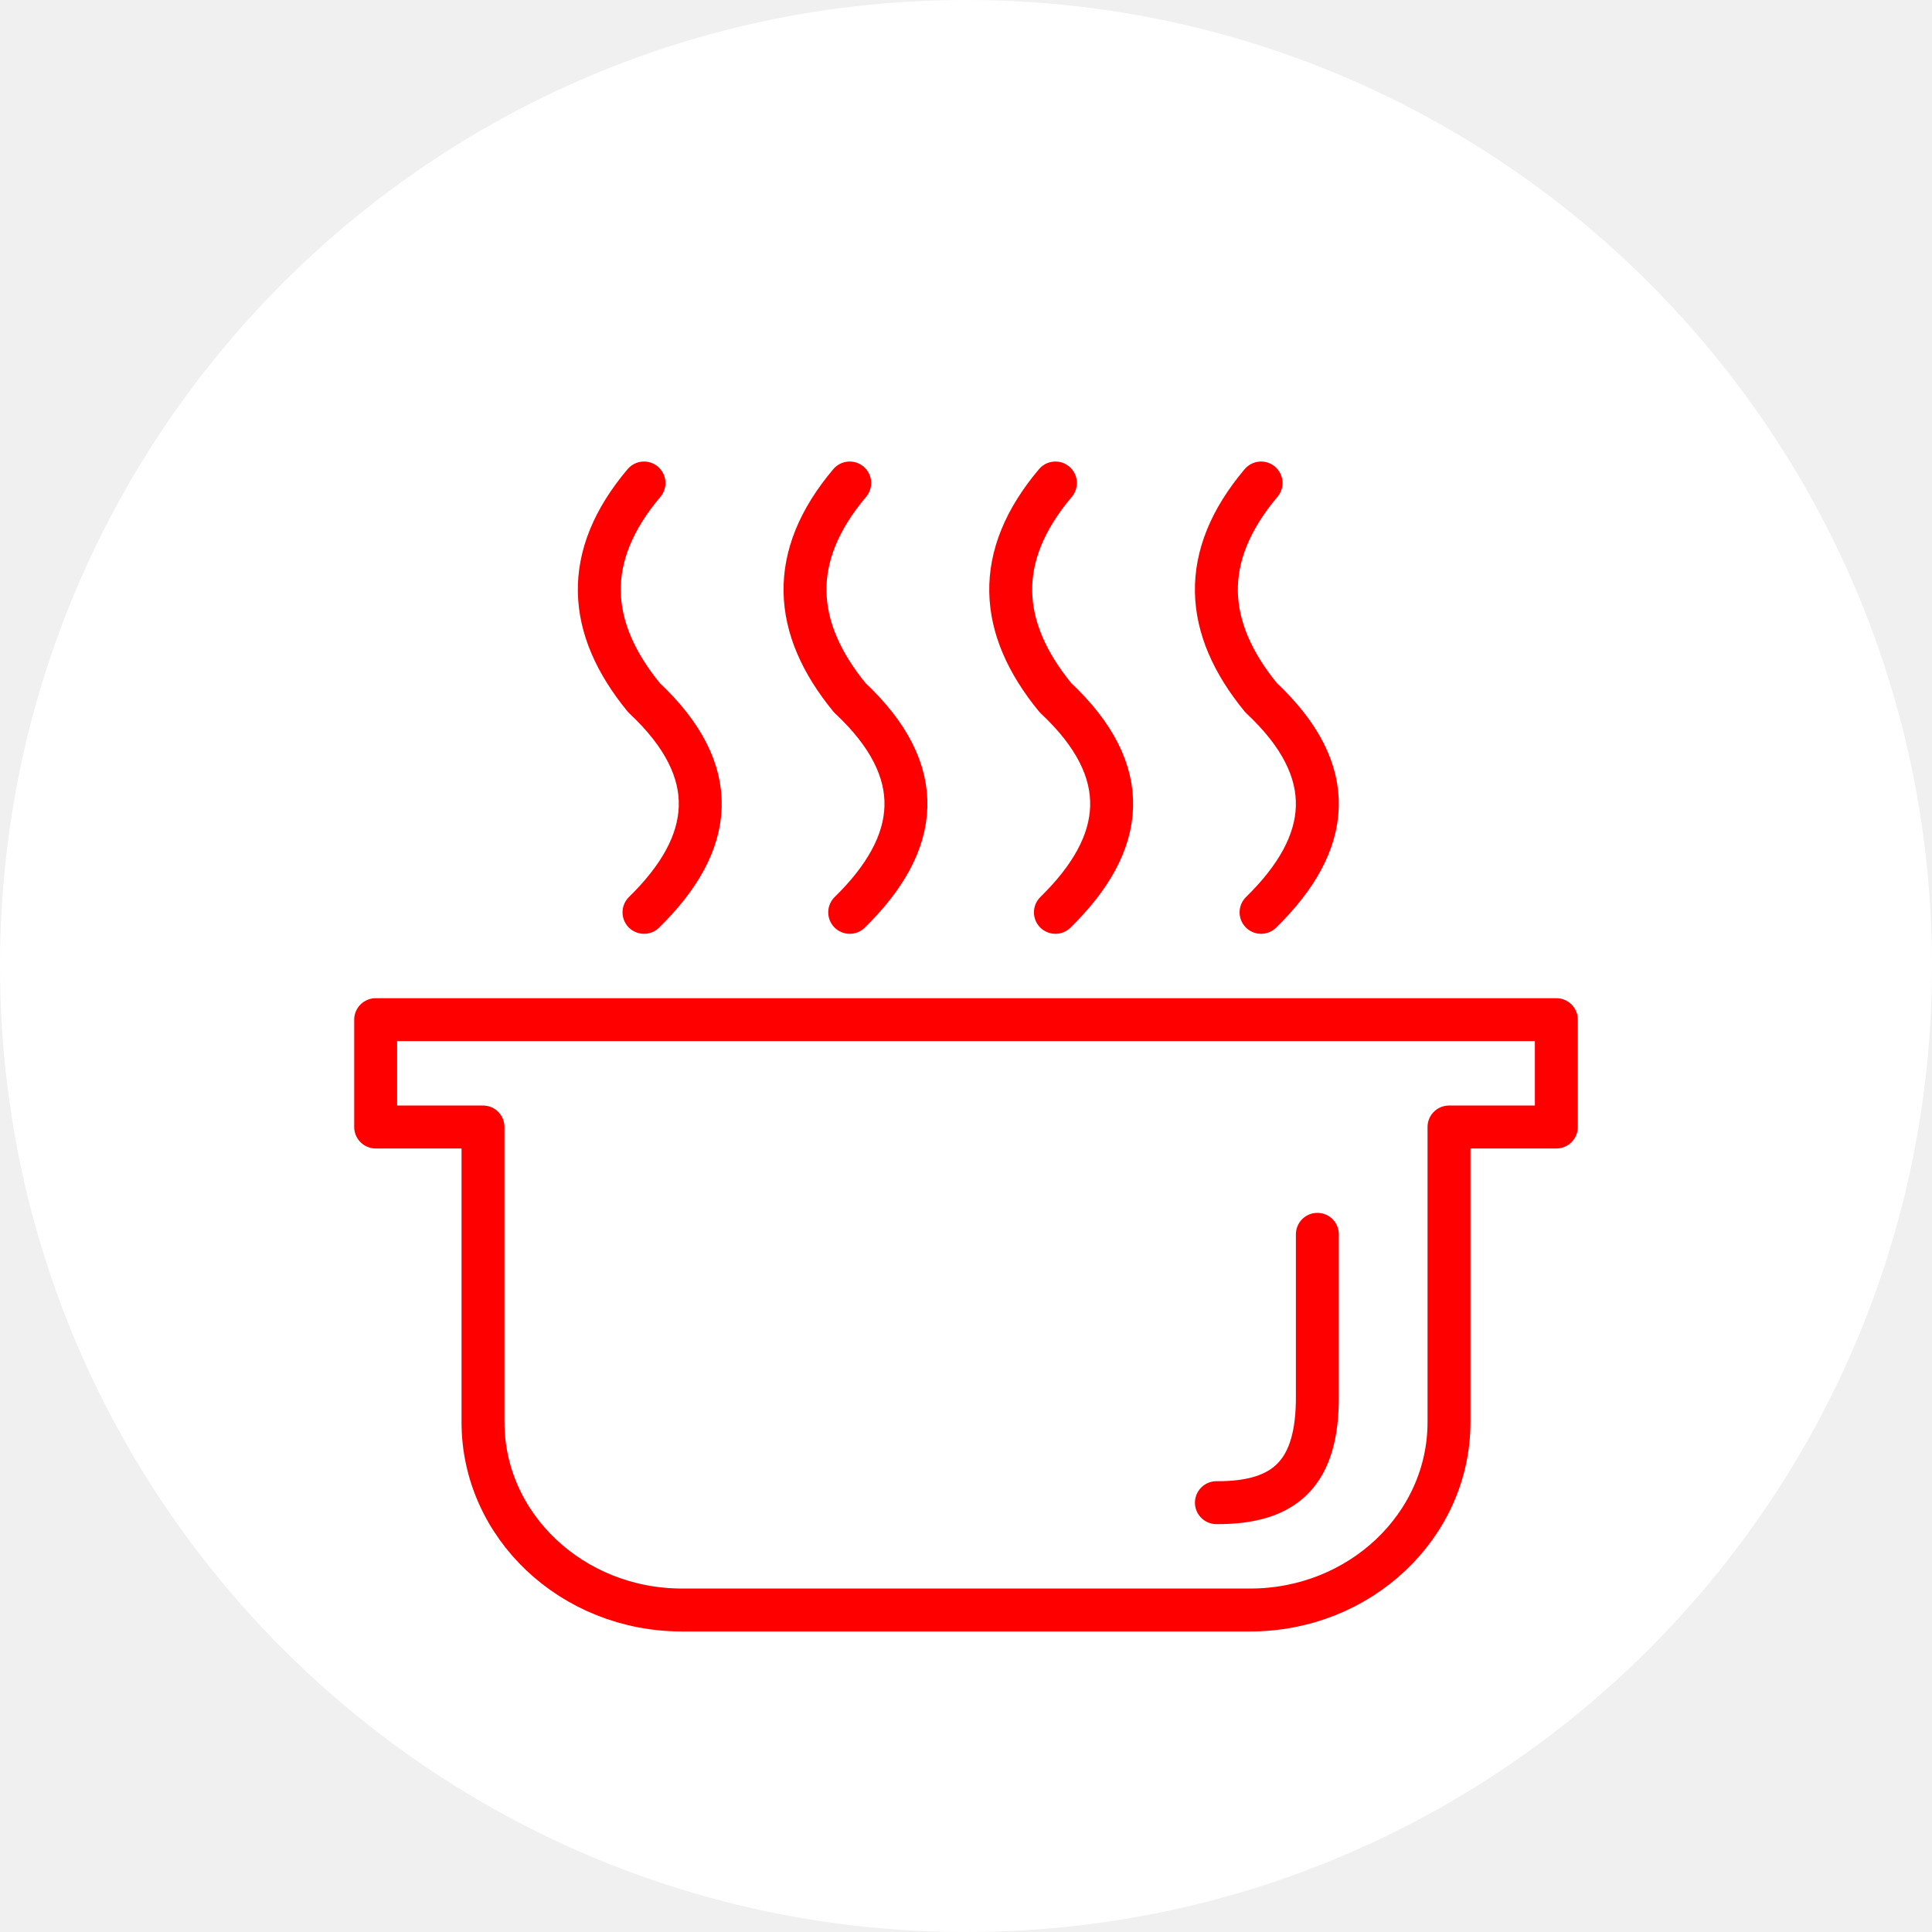
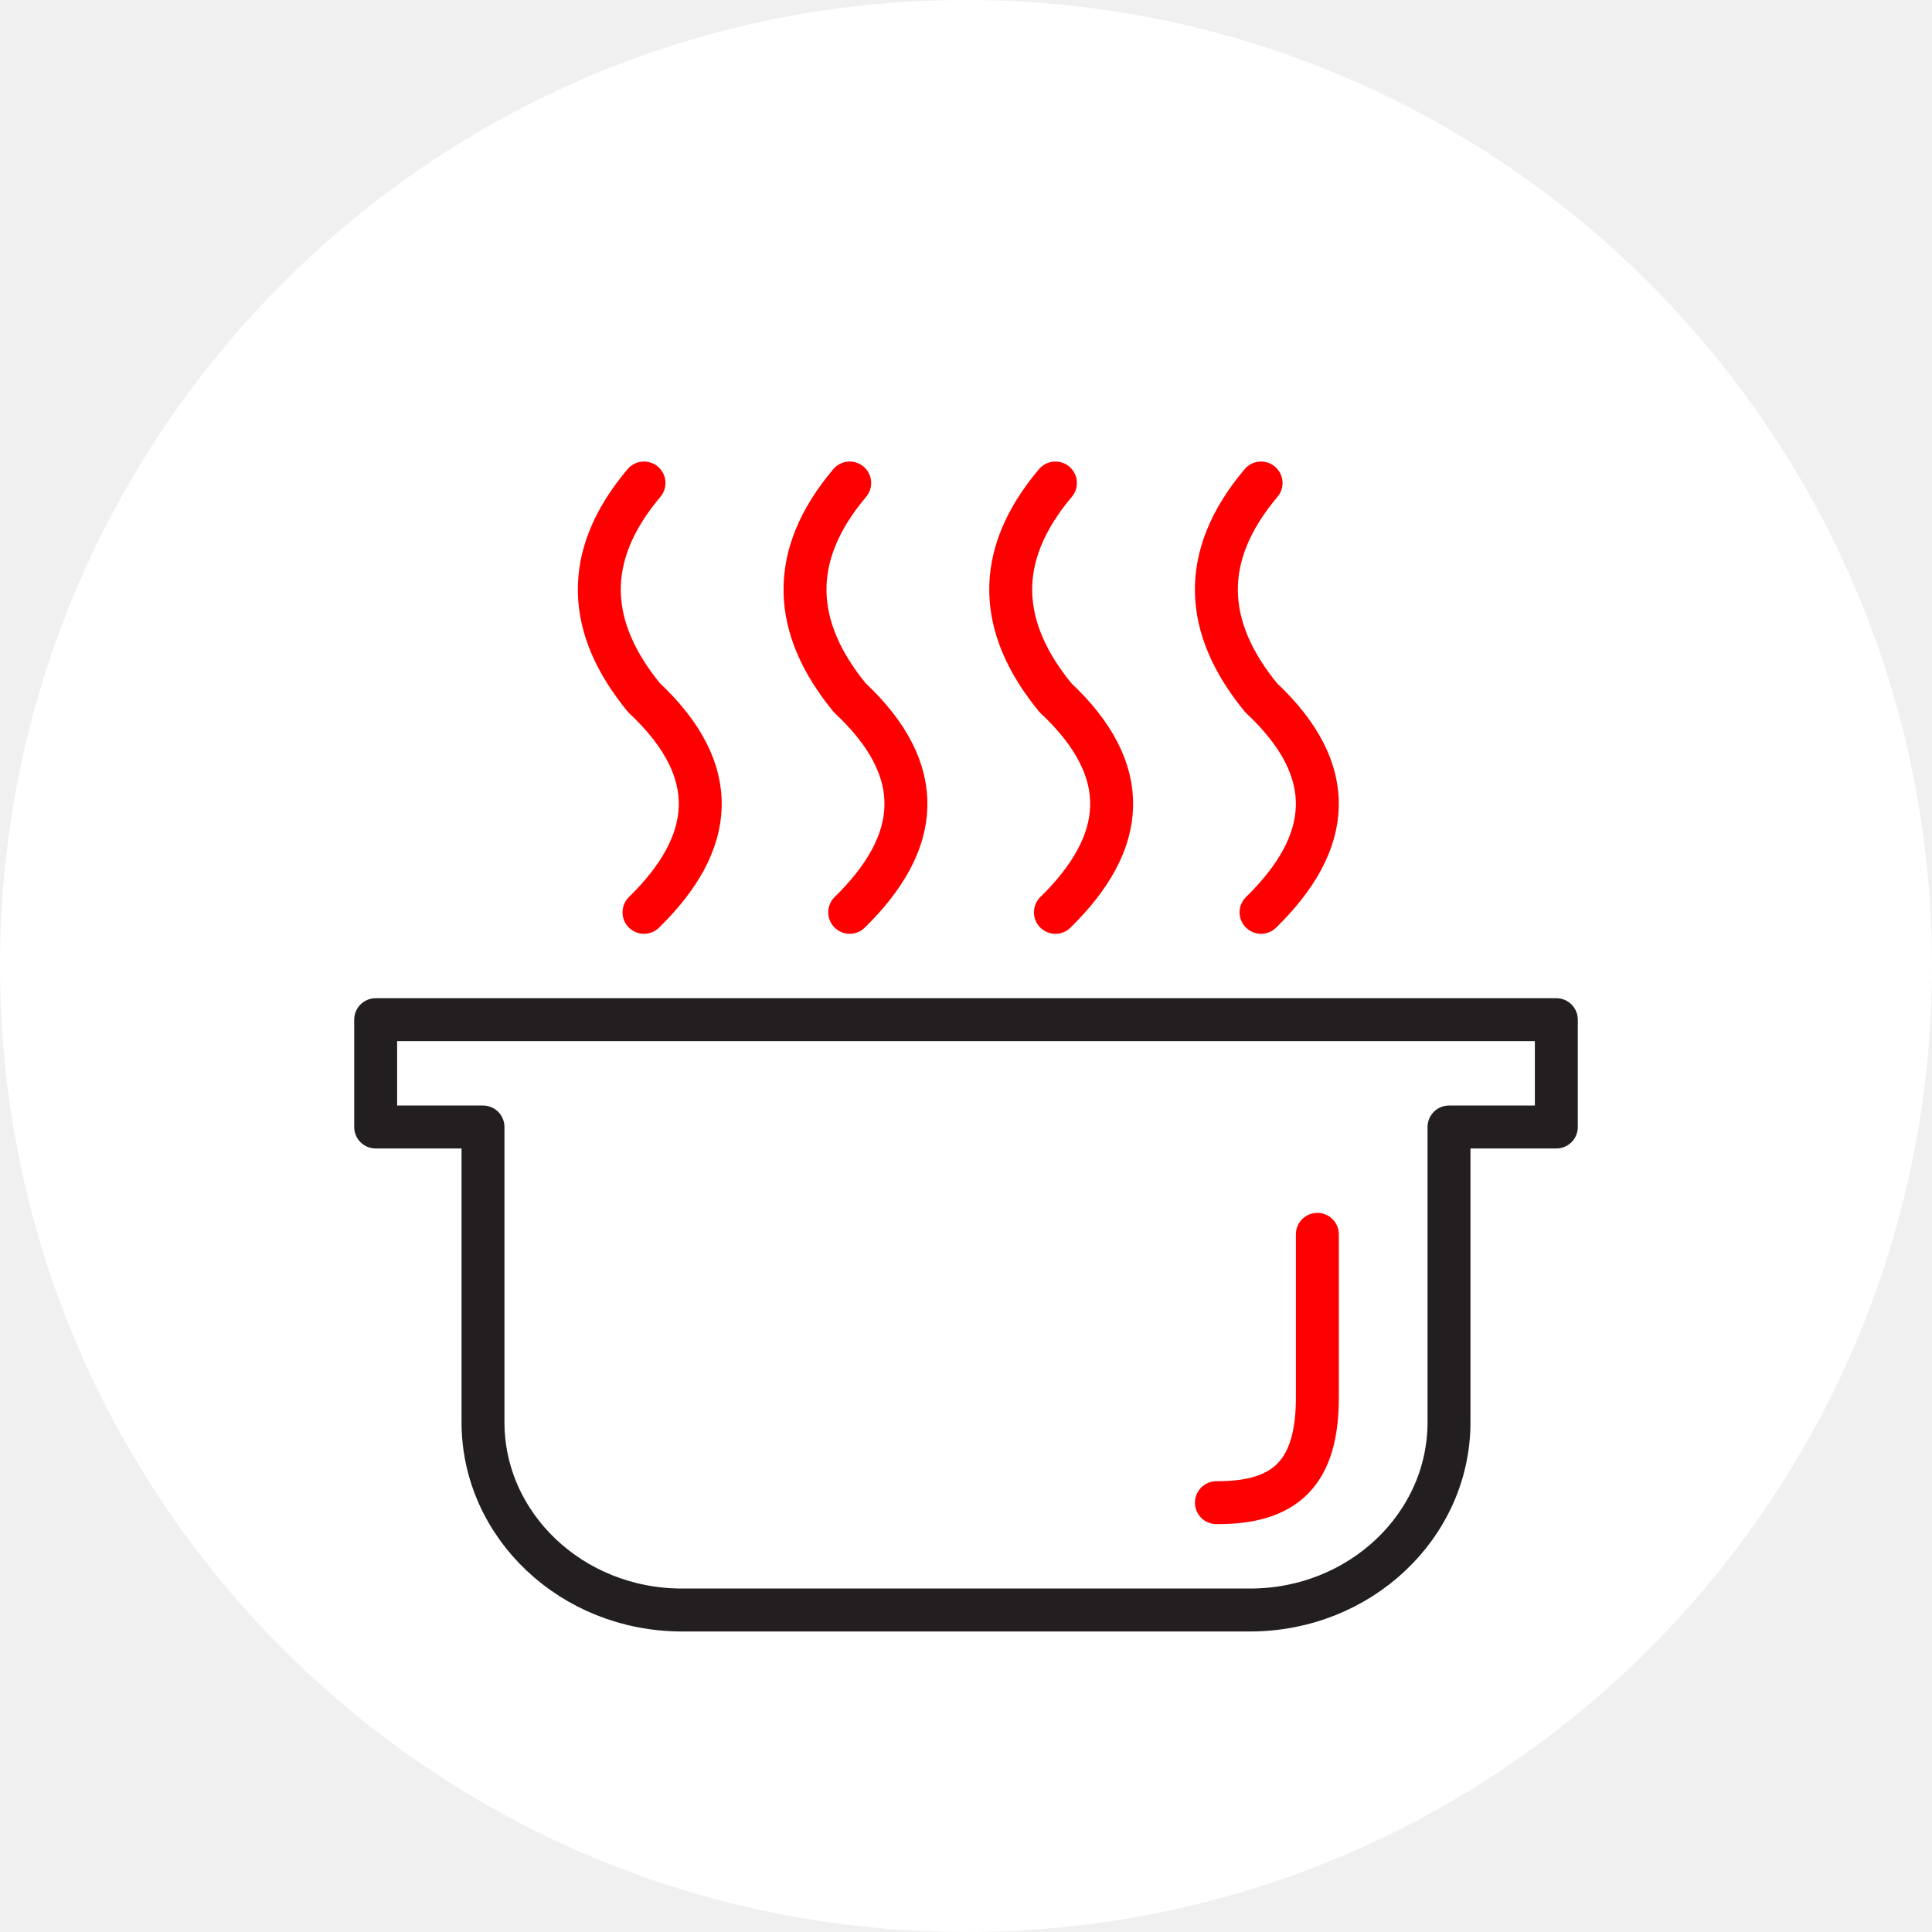
<svg xmlns="http://www.w3.org/2000/svg" width="100%" height="100%" viewBox="0 0 36 36" version="1.1" xml:space="preserve" style="fill-rule:evenodd;clip-rule:evenodd;stroke-linecap:round;stroke-linejoin:round;stroke-miterlimit:1.5;">
  <rect id="boiling-pot" x="0" y="0" width="36" height="36" style="fill:none;" />
  <g id="bg-white">
    <circle cx="18" cy="18" r="18" style="fill:#fff;" />
  </g>
  <path d="M24.547,23l-0,3c0.012,1.439 -0.584,2.007 -1.881,2" style="fill:none;stroke:#f00;stroke-width:0.8px;" />
-   <path d="M27,21l0,5.5c0,1.932 -1.661,3.5 -3.706,3.5l-10.588,0c-2.045,0 -3.706,-1.568 -3.706,-3.5l0,-5.5l-2,0l0,-2l22,0l0,2l-2,0" style="fill:none;stroke:#f00;stroke-width:0.8px;" />
+   <path d="M27,21l0,5.5c0,1.932 -1.661,3.5 -3.706,3.5l-10.588,0c-2.045,0 -3.706,-1.568 -3.706,-3.5l0,-5.5l-2,0l0,-2l22,0l0,2l-2,0" style="fill:none;stroke:#231f20;stroke-width:0.8px;" />
  <path d="M12,9c-1.159,1.373 -1.061,2.704 0,4c1.473,1.379 1.321,2.708 0,4" style="fill:none;stroke:#f00;stroke-width:0.8px;" />
  <path d="M15.833,9c-1.159,1.373 -1.061,2.704 -0,4c1.473,1.379 1.32,2.708 -0,4" style="fill:none;stroke:#f00;stroke-width:0.8px;" />
  <path d="M19.666,9c-1.159,1.373 -1.061,2.704 -0,4c1.473,1.379 1.32,2.708 -0,4" style="fill:none;stroke:#f00;stroke-width:0.8px;" />
  <path d="M23.498,9c-1.158,1.373 -1.061,2.704 0,4c1.474,1.379 1.321,2.708 0,4" style="fill:none;stroke:#f00;stroke-width:0.8px;" />
</svg>
